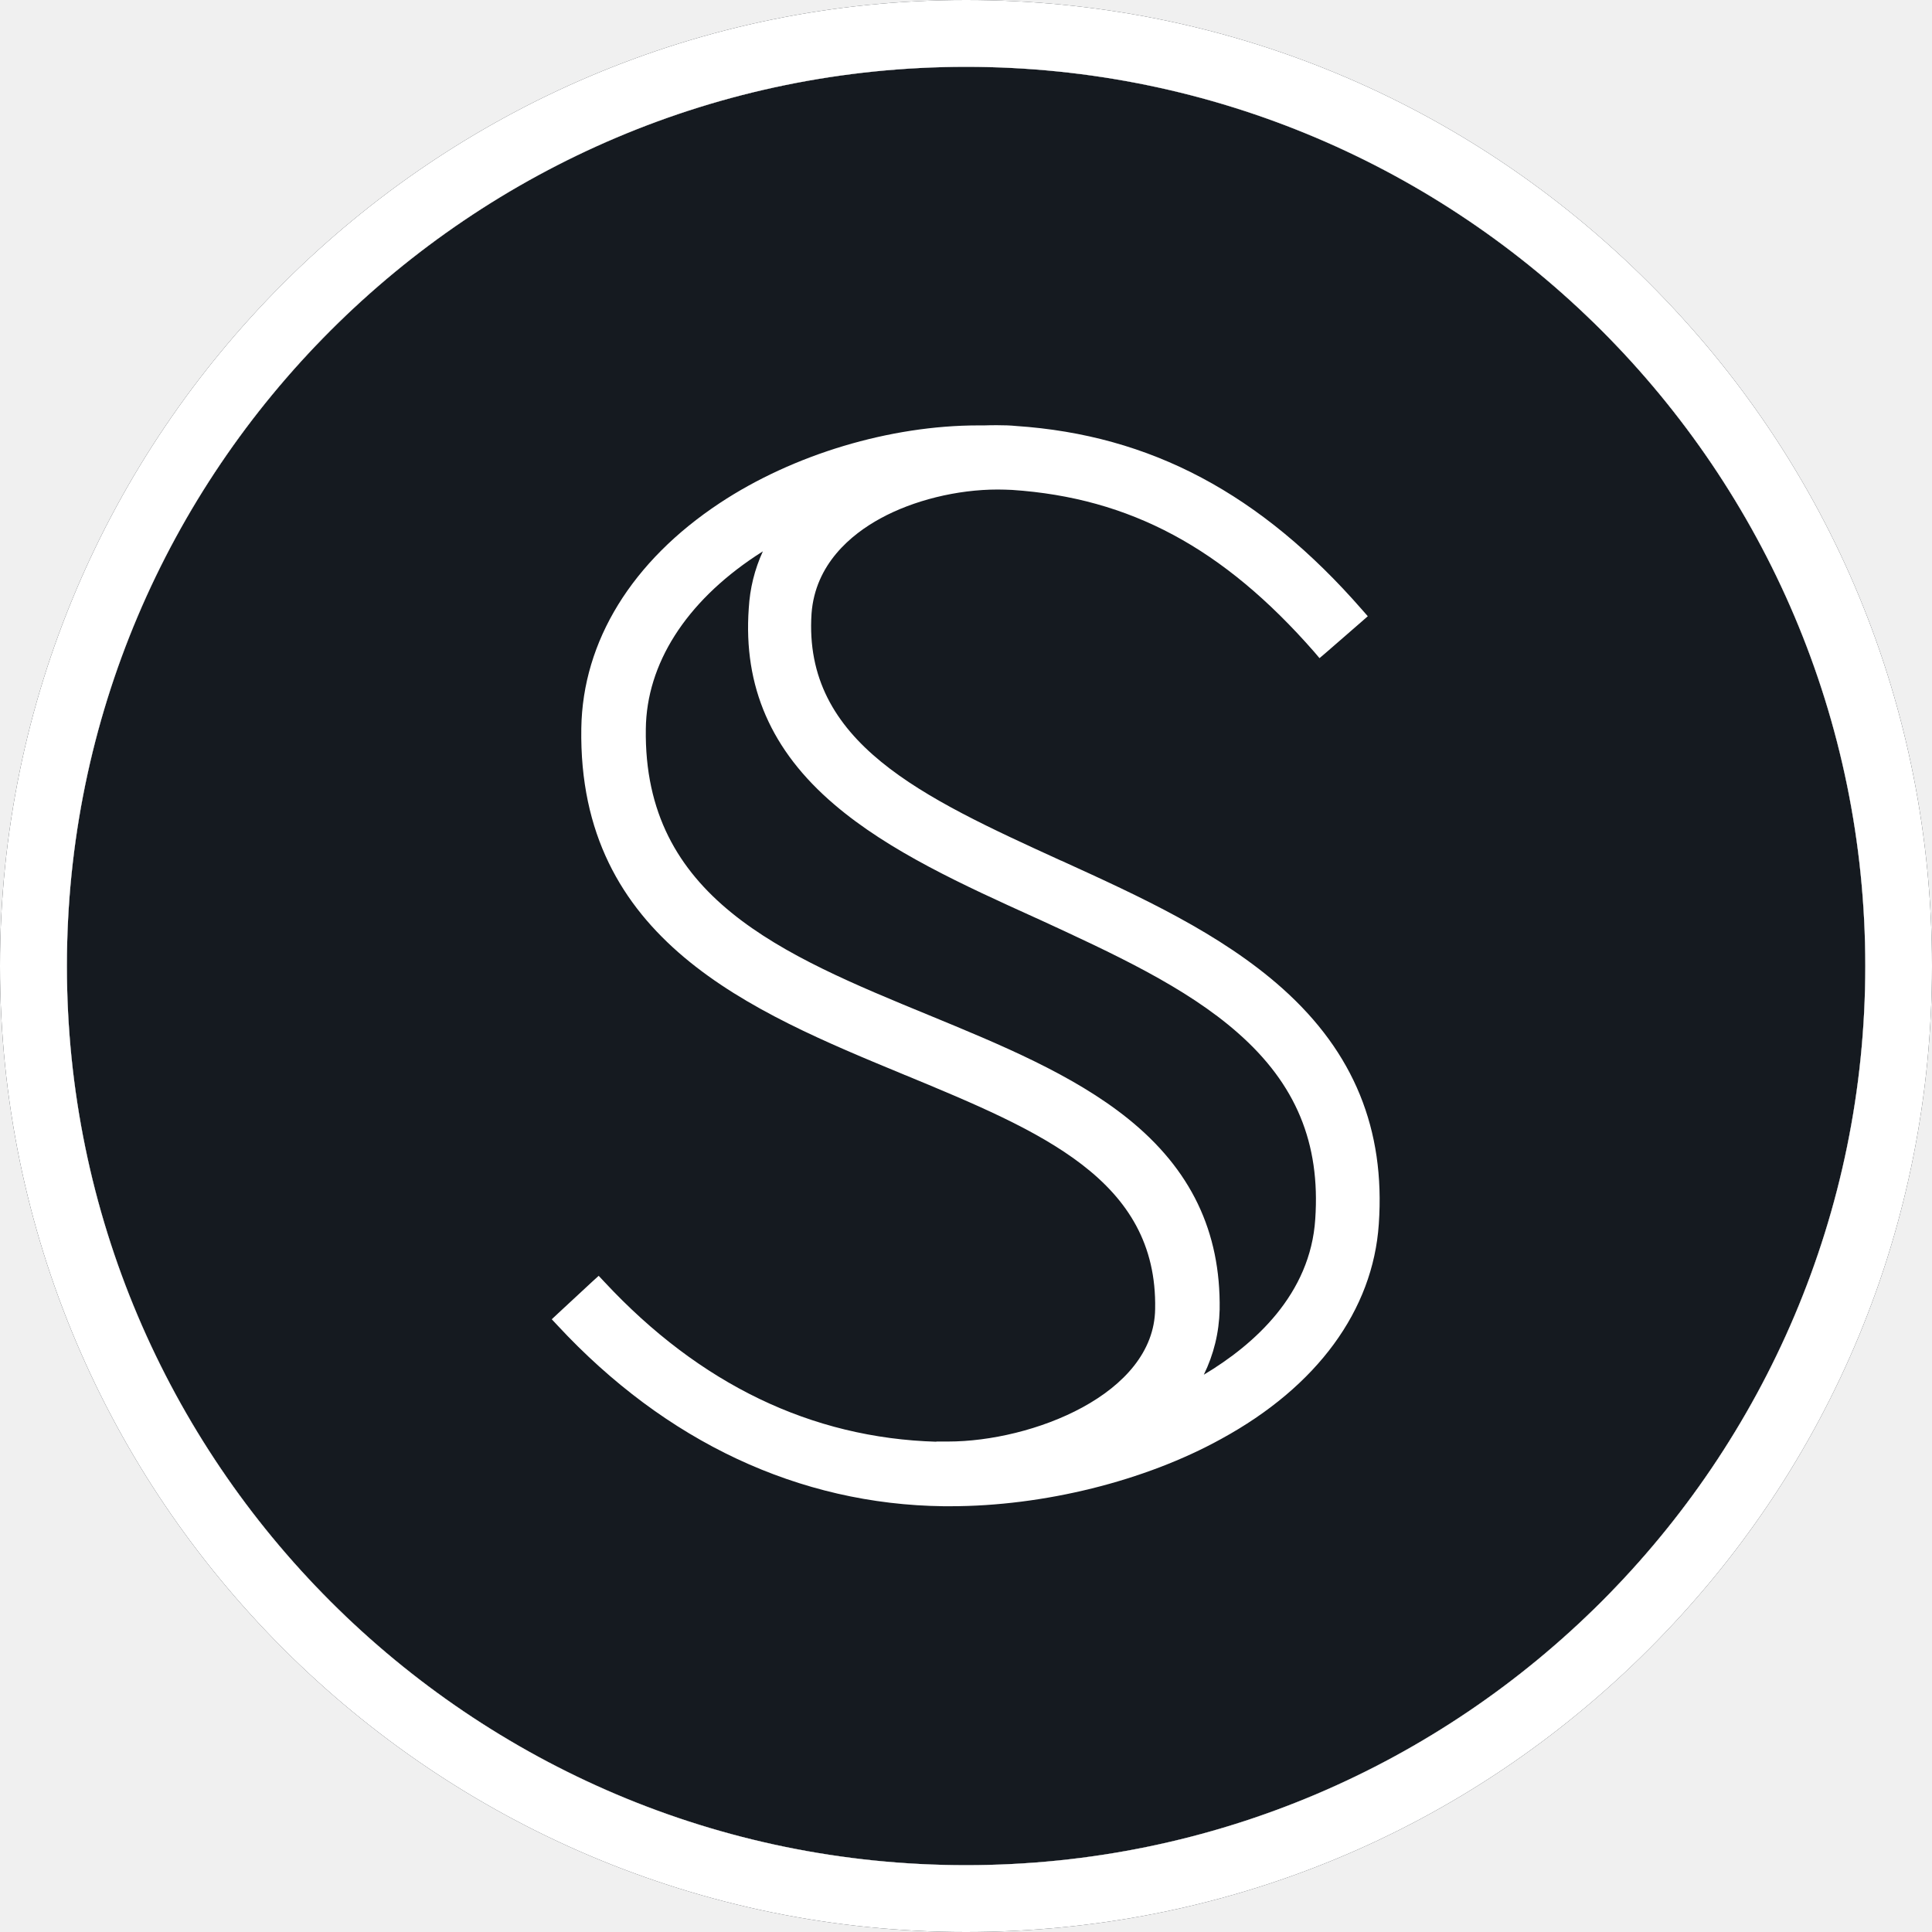
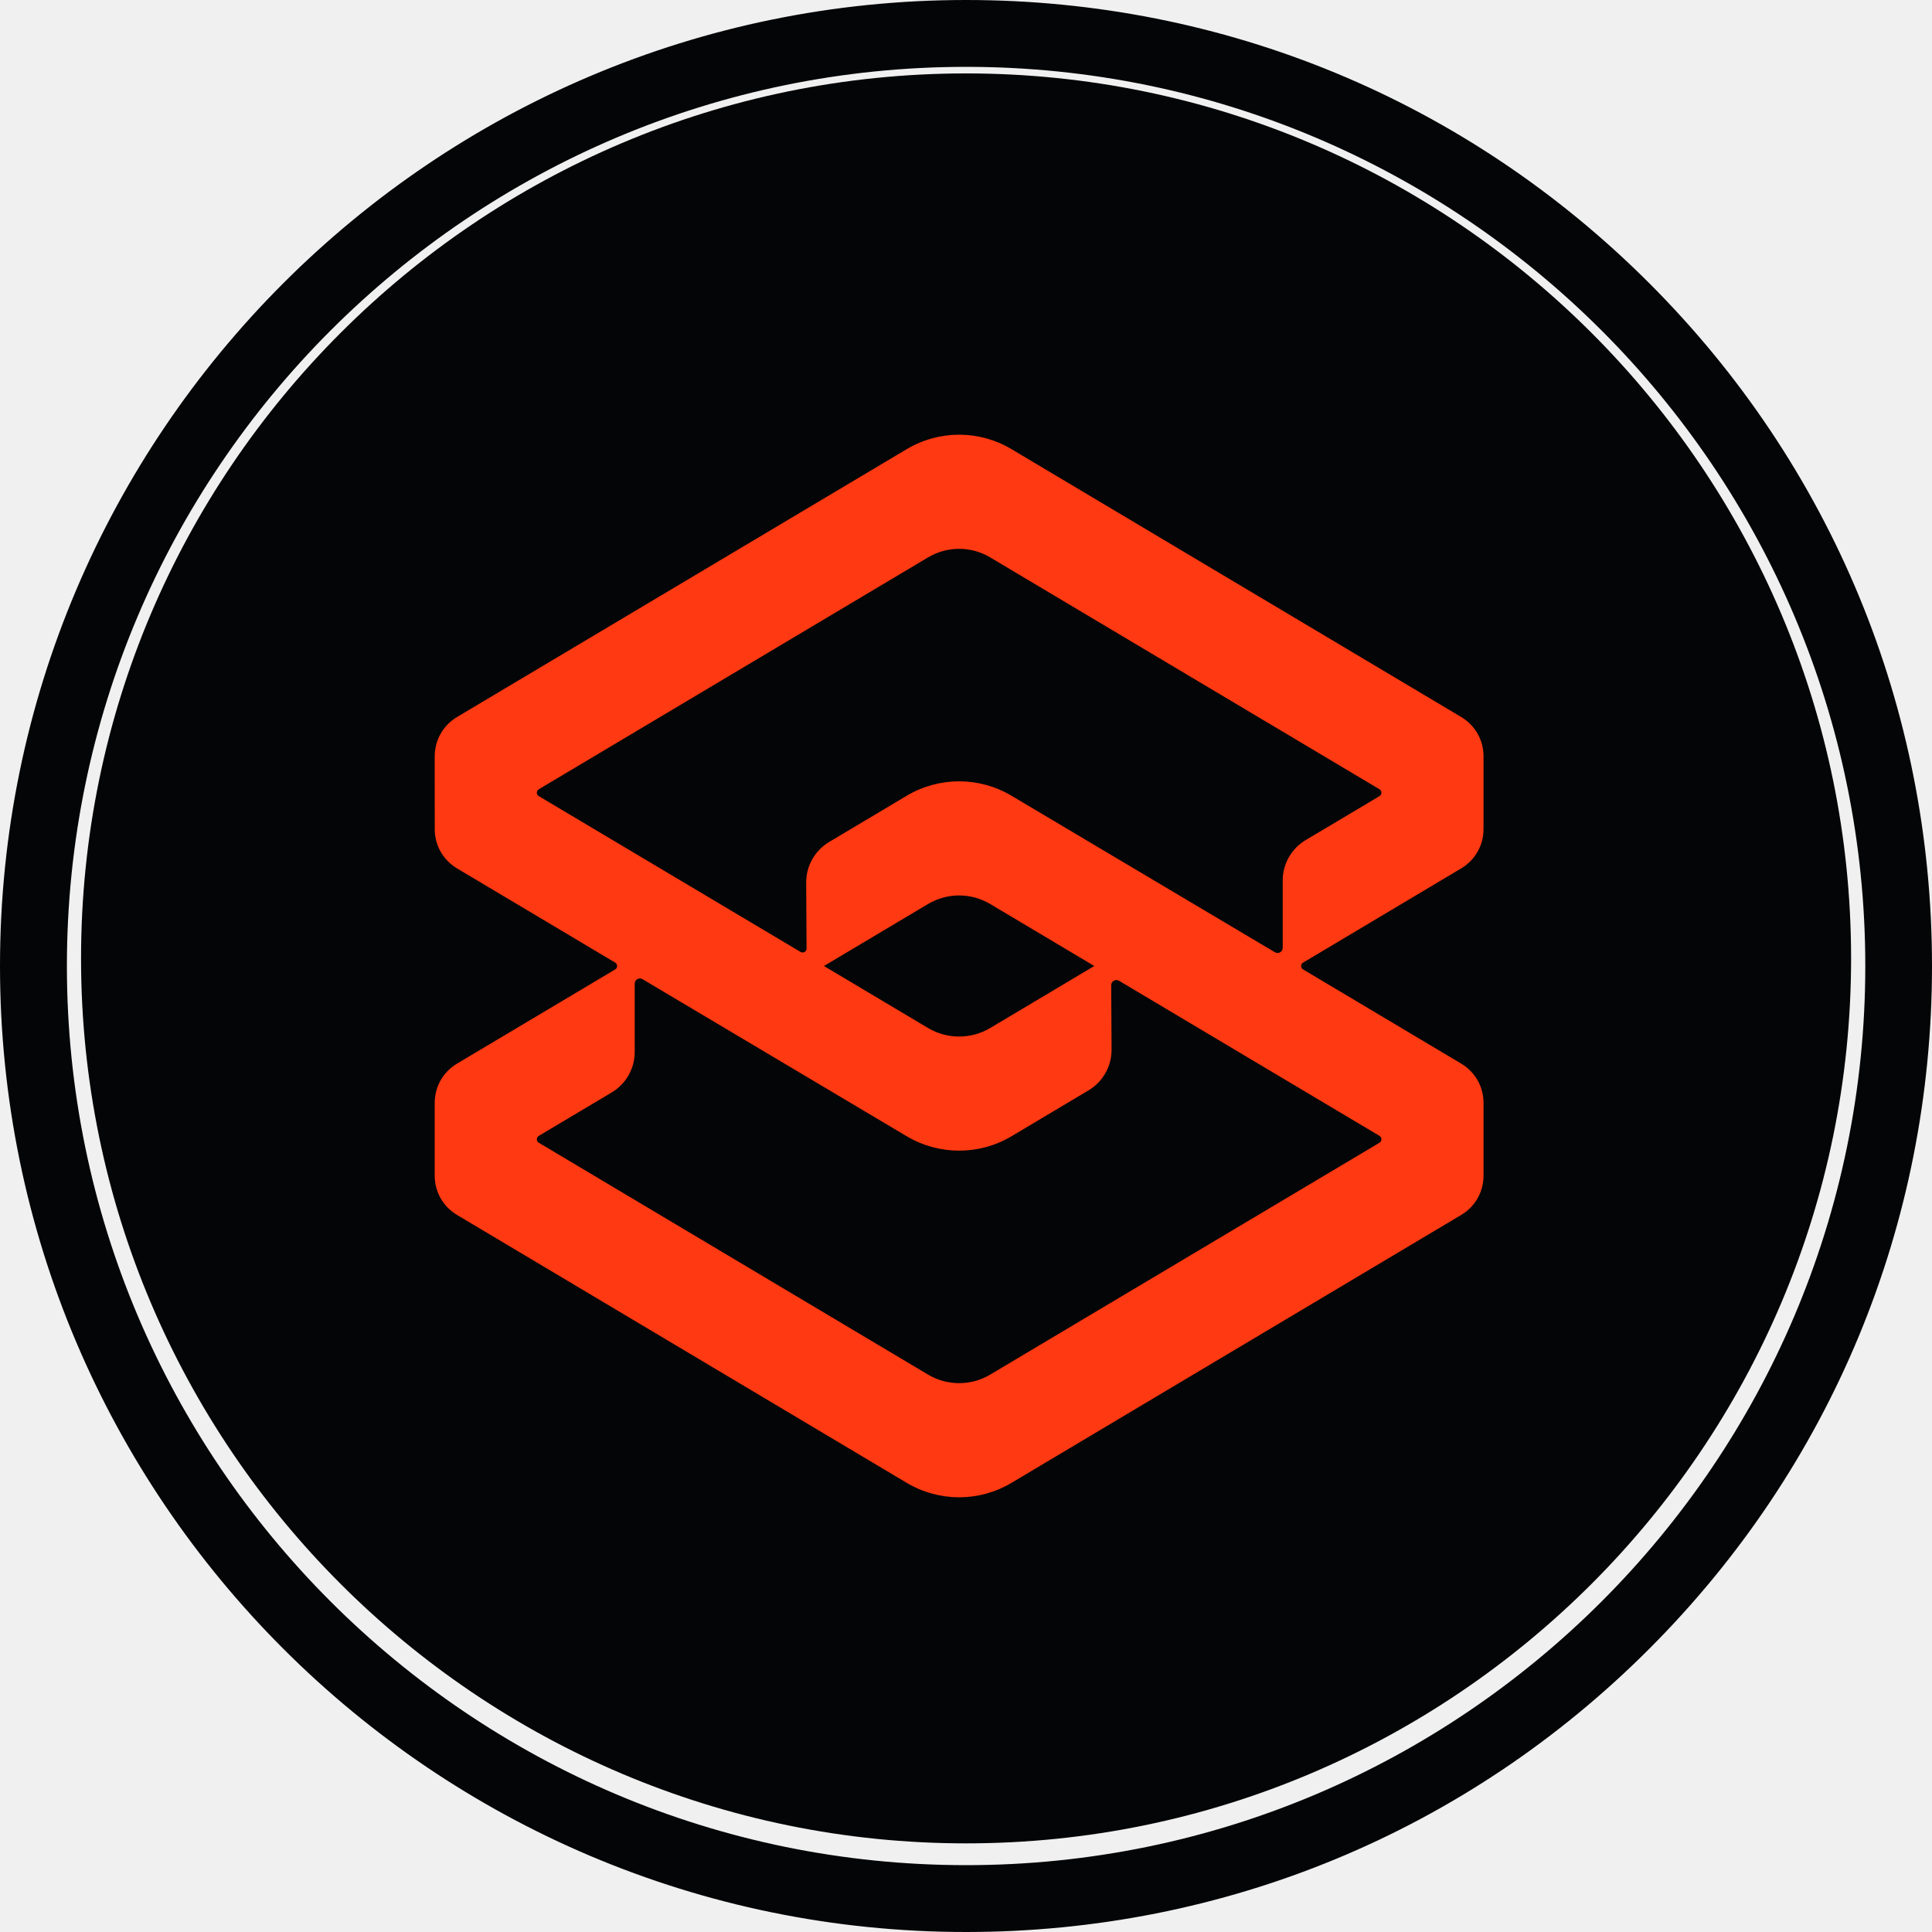
- <svg xmlns="http://www.w3.org/2000/svg" width="275" height="275" viewBox="0 0 275 275" fill="none">
-   <path d="M234.731 40.288C208.748 14.3 174.232 0 137.514 0C61.683 0 0 61.682 0 137.5C0 213.318 61.683 275 137.514 275C174.232 275 208.775 260.7 234.731 234.713C260.715 208.725 275 174.212 275 137.5C275 100.787 260.715 66.248 234.731 40.288ZM137.514 265.485C66.94 265.485 9.524 208.065 9.524 137.5C9.524 66.935 66.94 9.515 137.514 9.515C208.087 9.515 265.504 66.935 265.504 137.5C265.504 208.065 208.087 265.485 137.514 265.485Z" fill="#151A20" />
-   <path d="M137.514 265.485C66.94 265.485 9.524 208.065 9.524 137.5C9.524 66.935 66.94 9.515 137.514 9.515C208.087 9.515 265.504 66.935 265.504 137.5C265.504 208.065 208.087 265.485 137.514 265.485Z" fill="#151A20" />
-   <path d="M234.731 40.288C208.748 14.3 174.232 0 137.514 0C61.683 0 0 61.682 0 137.5C0 213.318 61.683 275 137.514 275C174.232 275 208.775 260.7 234.731 234.713C260.715 208.725 275 174.213 275 137.5C275 100.787 260.715 66.248 234.731 40.288ZM137.514 265.485C66.94 265.485 9.524 208.065 9.524 137.5C9.524 66.935 66.94 9.515 137.514 9.515C208.087 9.515 265.504 66.935 265.504 137.5C265.504 208.065 208.087 265.485 137.514 265.485Z" fill="white" />
-   <path d="M182.567 140.718C173.769 132.855 162.25 127.604 151.088 122.518L151.006 122.491C131.322 113.501 114.304 105.721 115.514 87.329C116.036 80.318 121.122 76.084 125.301 73.803C130.002 71.218 136.243 69.679 142.016 69.679C142.703 69.679 143.391 69.706 144.051 69.734C160.848 70.861 174.099 77.981 187.048 92.772L187.818 93.679L188.725 92.909L193.784 88.511L194.691 87.713L193.894 86.806C179.46 70.256 163.79 61.926 144.628 60.634C143.803 60.551 142.923 60.524 141.961 60.524C141.384 60.524 140.751 60.524 140.092 60.551H139.267C126.703 60.551 112.93 64.675 102.455 71.603C89.946 79.878 82.936 91.26 82.743 103.659C82.249 133.818 106.909 143.962 128.655 152.952L128.71 152.98L128.93 153.062C148.174 161.035 164.779 167.908 164.422 186.327C164.257 198.479 146.882 205.187 134.951 205.187H134.456H133.274V205.214C115.486 204.692 99.596 197.022 86.042 182.478L85.218 181.599L84.338 182.396L79.417 186.96L78.537 187.784L79.362 188.664C94.757 205.242 113.754 214.149 134.318 214.397H135.253C148.532 214.397 162.965 210.823 173.852 204.802C187.488 197.352 195.433 186.492 196.258 174.231C197.193 160.76 192.711 149.79 182.567 140.718ZM118.73 114.491C126.566 121.199 137.178 126.01 147.432 130.656L147.624 130.738C158.484 135.742 168.766 140.471 176.216 147.041C184.464 154.299 187.955 162.712 187.213 173.516C186.526 184.21 178.58 191.358 171.35 195.675C172.752 192.815 173.522 189.709 173.604 186.41C173.769 175.303 169.508 166.423 160.546 159.22C152.711 152.925 142.319 148.663 132.256 144.512C111.335 135.907 91.568 127.769 91.926 103.741C92.036 94.504 97.589 85.762 107.569 79.136C107.899 78.916 108.228 78.696 108.586 78.476C107.404 81.061 106.744 83.755 106.579 86.586C105.782 97.721 109.768 106.848 118.73 114.491Z" fill="white" />
+ <svg xmlns="http://www.w3.org/2000/svg" width="40" height="40" viewBox="0 0 40 40" fill="none">
+   <path d="M34.143 5.86C30.363 2.08 25.343 0 20.002 0C8.972 0 0 8.972 0 20C0 31.028 8.972 40 20.002 40C25.343 40 30.367 37.92 34.143 34.14C37.922 30.36 40 25.34 40 20C40 14.66 37.922 9.636 34.143 5.86ZM20.002 38.616C9.737 38.616 1.385 30.264 1.385 20C1.385 9.736 9.737 1.384 20.002 1.384C30.267 1.384 38.619 9.736 38.619 20C38.619 30.264 30.267 38.616 20.002 38.616Z" fill="#040506" />
+   <path d="M20.002 38.165C9.898 38.165 1.678 29.945 1.678 19.843C1.678 9.74 9.898 1.52 20.002 1.52C30.105 1.52 38.325 9.74 38.325 19.843C38.325 29.945 30.105 38.165 20.002 38.165Z" fill="#040506" />
+   <path d="M30.715 15.66C30.715 15.322 30.542 15.017 30.251 14.844L20.942 9.299C20.273 8.9 19.442 8.9 18.773 9.299L9.464 14.844C9.177 15.015 9.005 15.315 9 15.648C9 16.056 9 16.723 9.001 17.131C8.989 17.482 9.164 17.801 9.464 17.98L12.737 19.93C12.79 19.962 12.79 20.039 12.737 20.071L9.464 22.02C9.174 22.193 9.001 22.497 9 22.835C9 23.248 9 23.925 9 24.339C9 24.678 9.174 24.983 9.464 25.155L18.773 30.701C19.108 30.9 19.483 31 19.858 31C20.234 31 20.608 30.9 20.942 30.701L30.251 25.155C30.541 24.983 30.715 24.678 30.715 24.339C30.715 23.925 30.715 23.248 30.715 22.835C30.715 22.497 30.541 22.193 30.251 22.02L26.979 20.071C26.925 20.039 26.925 19.962 26.979 19.93L30.251 17.98C30.541 17.807 30.715 17.502 30.715 17.164V15.66L30.715 15.66ZM19.213 18.717C19.412 18.599 19.635 18.539 19.858 18.539C20.081 18.539 20.303 18.599 20.502 18.717L22.656 20L20.502 21.283C20.105 21.52 19.611 21.52 19.213 21.283L17.059 20L19.213 18.717ZM28.561 23.517C28.614 23.549 28.614 23.627 28.561 23.659L20.502 28.459C20.105 28.696 19.611 28.696 19.213 28.459L11.155 23.659C11.101 23.627 11.101 23.549 11.155 23.517L12.665 22.618C12.96 22.442 13.141 22.124 13.141 21.78V20.365C13.141 20.282 13.232 20.23 13.303 20.273L18.773 23.525C19.108 23.724 19.483 23.823 19.858 23.823C20.234 23.823 20.608 23.724 20.942 23.525L22.538 22.574C22.835 22.397 23.016 22.076 23.014 21.73L23.006 20.399C23.006 20.315 23.097 20.263 23.169 20.306L28.561 23.517ZM26.557 19.623C26.557 19.706 26.466 19.758 26.395 19.715L20.942 16.475C20.273 16.077 19.442 16.077 18.773 16.475L17.167 17.432C16.87 17.609 16.689 17.93 16.691 18.275L16.699 19.638C16.7 19.702 16.63 19.742 16.575 19.709L11.155 16.483C11.101 16.451 11.101 16.373 11.155 16.341L19.213 11.541C19.412 11.422 19.635 11.363 19.858 11.363C20.081 11.363 20.303 11.422 20.502 11.541L28.561 16.341C28.614 16.373 28.614 16.451 28.561 16.483L27.033 17.393C26.738 17.568 26.557 17.887 26.557 18.23V19.623Z" fill="#FF3912" />
</svg>
